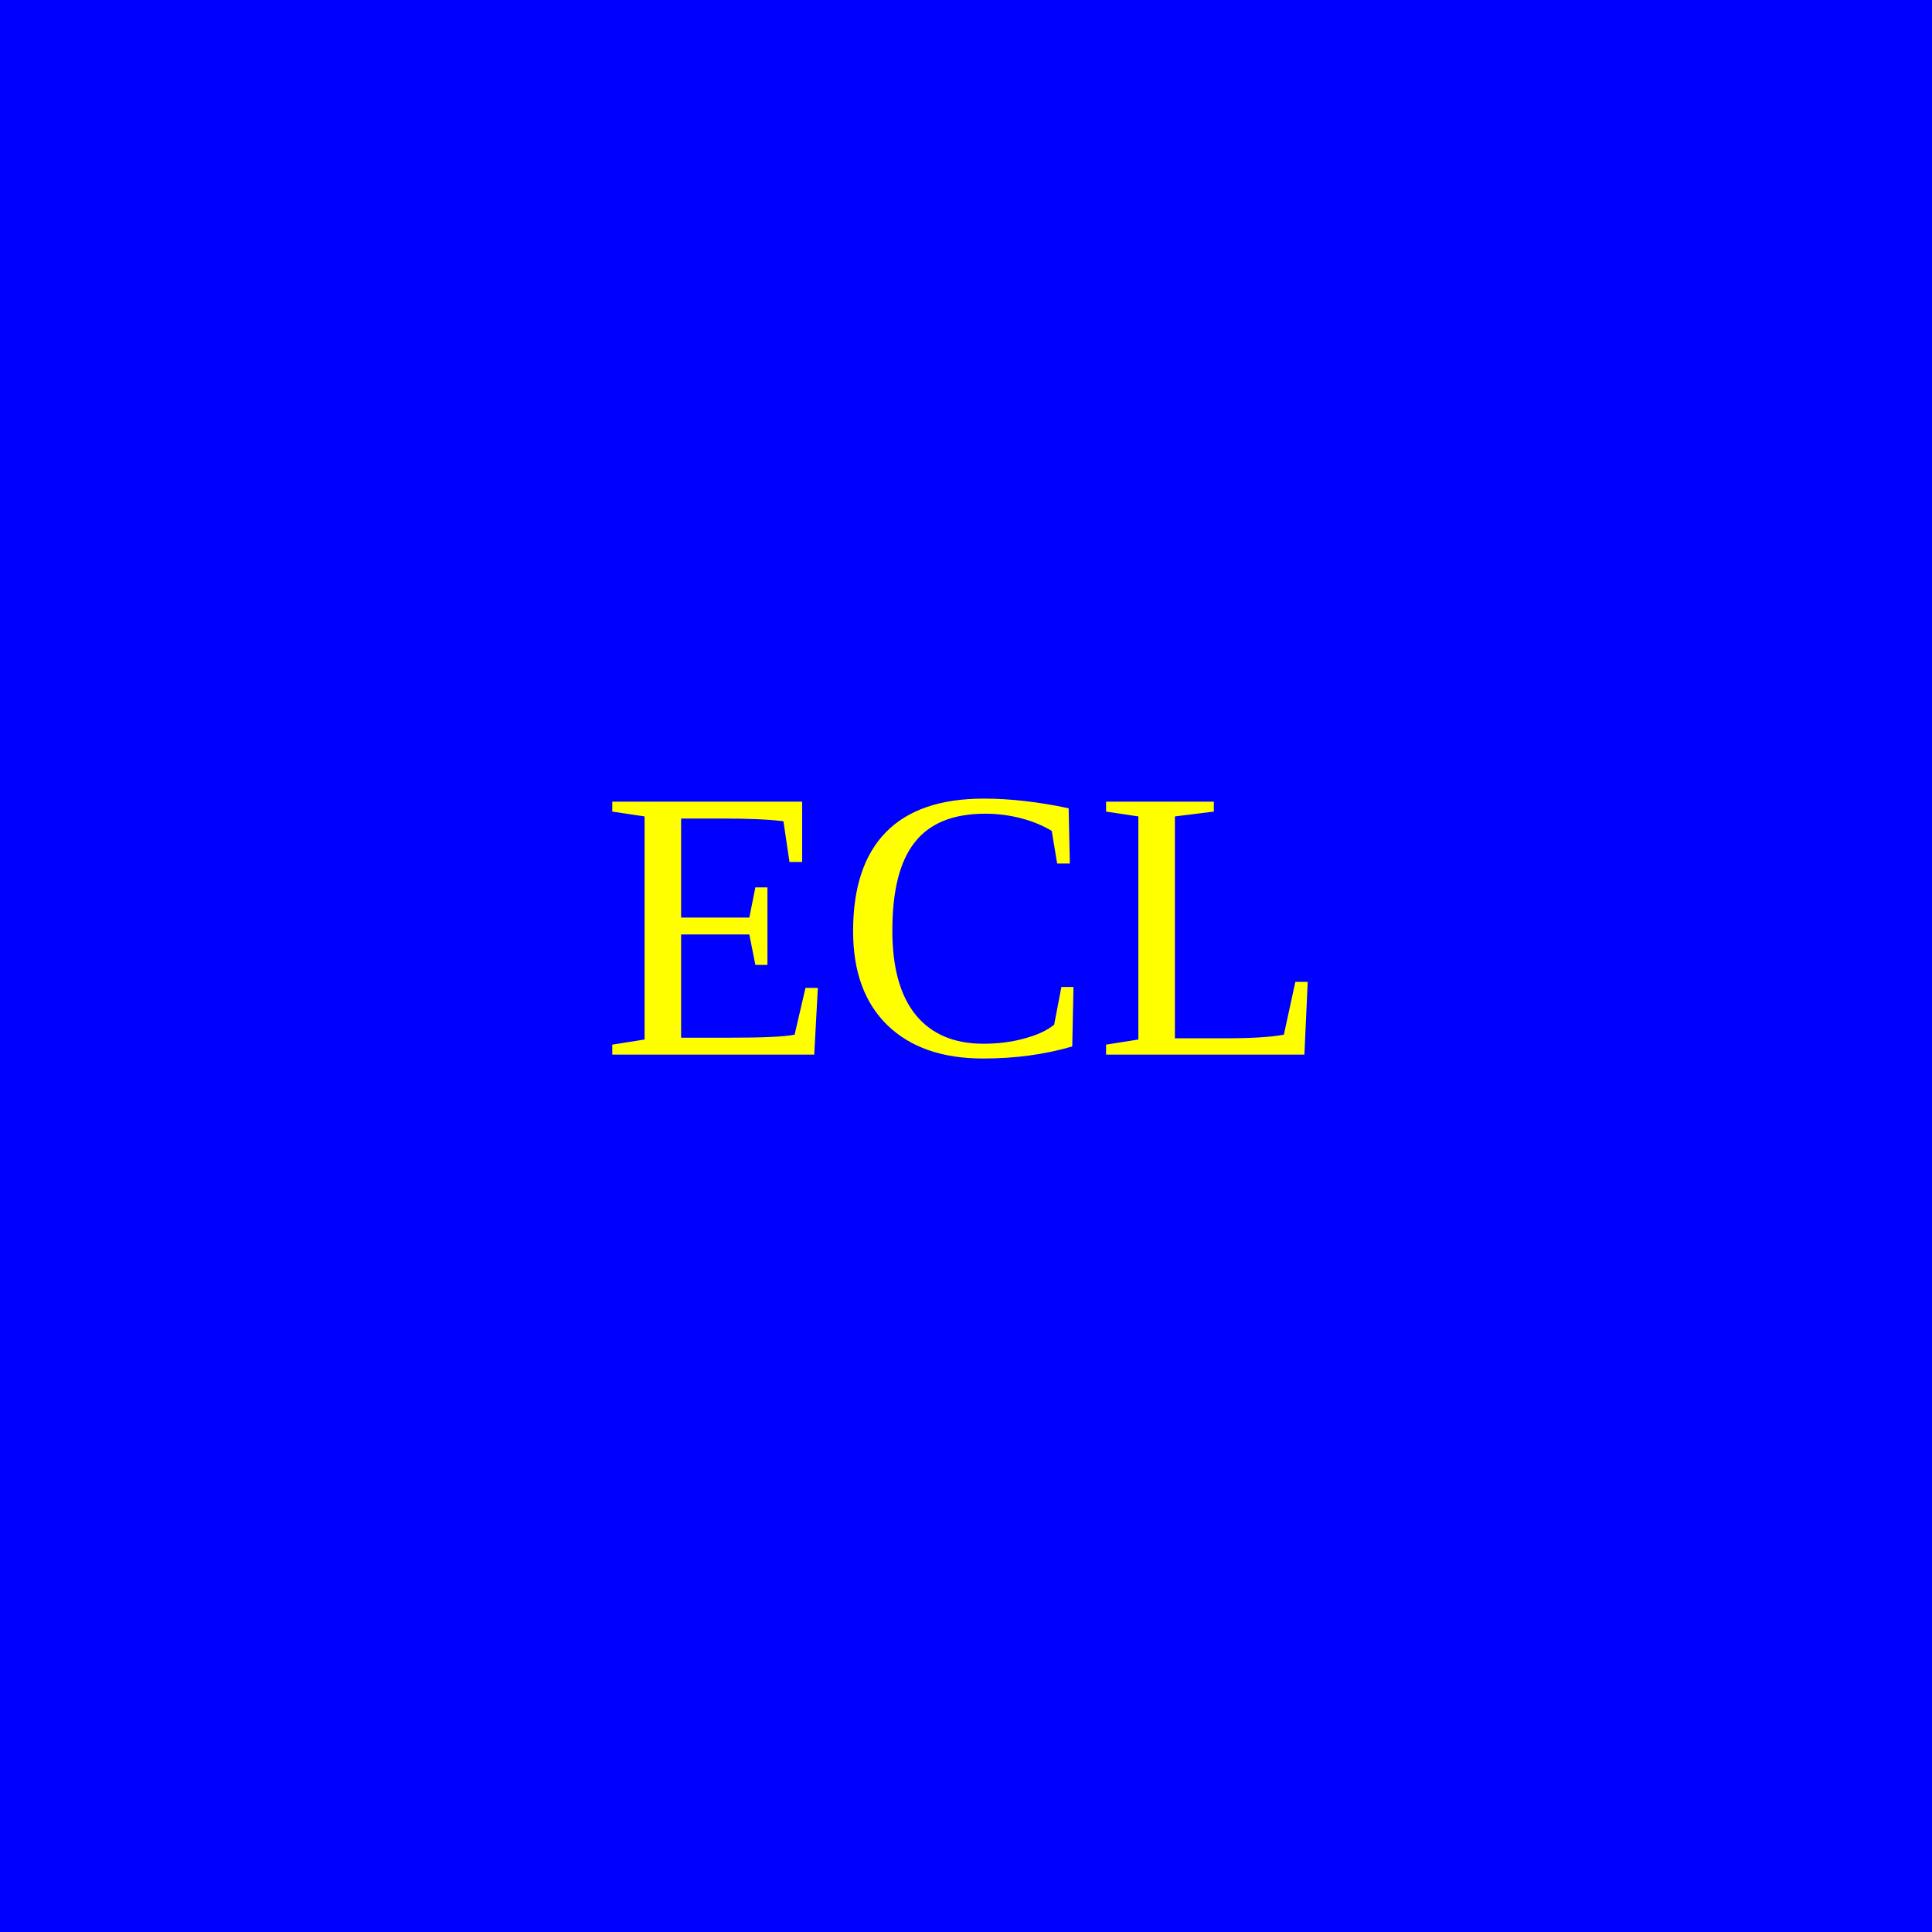
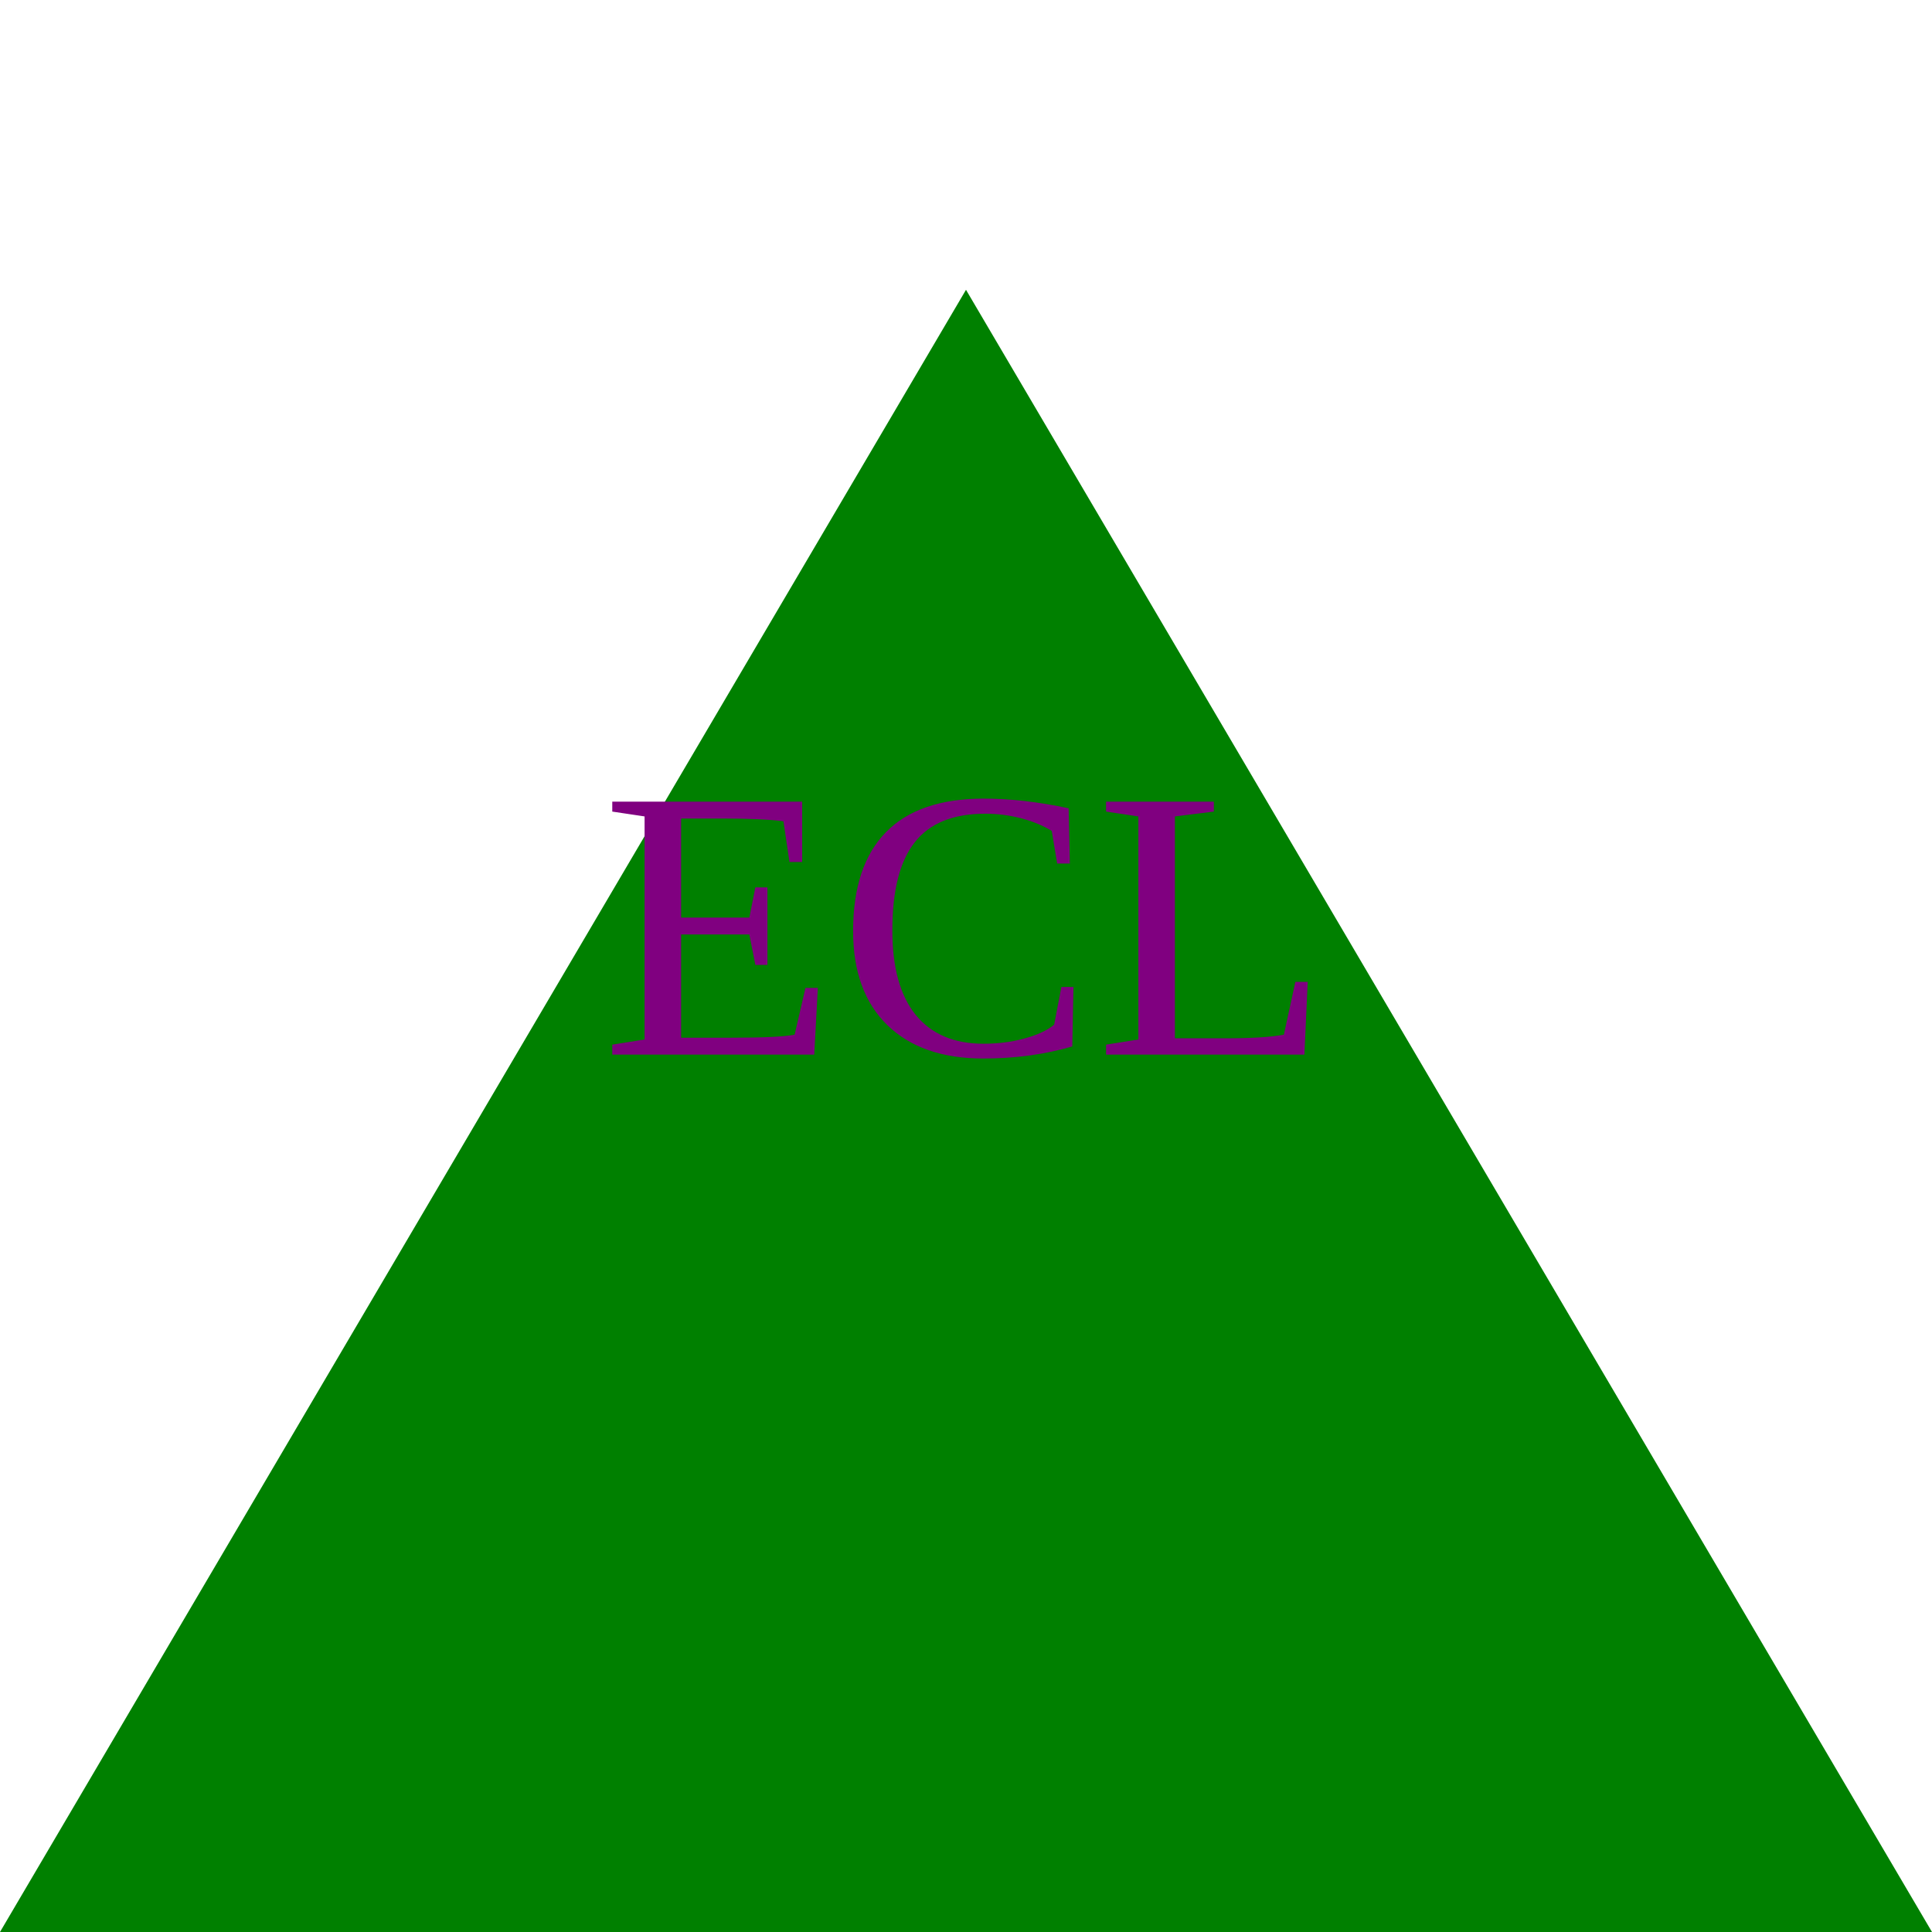
<svg xmlns="http://www.w3.org/2000/svg" width="100" height="100">
-   <rect width="100" height="100" fill="Blue" />
-   <text x="50%" y="50%" dominant-baseline="middle" text-anchor="middle" fill="Yellow" font-size="20">ECL</text>
+   <polygon points="50,15 100,100 0,100" fill="Green" />
+   <text x="50%" y="50%" dominant-baseline="middle" text-anchor="middle" fill="Purple" font-size="20">ECL</text>
</svg>
